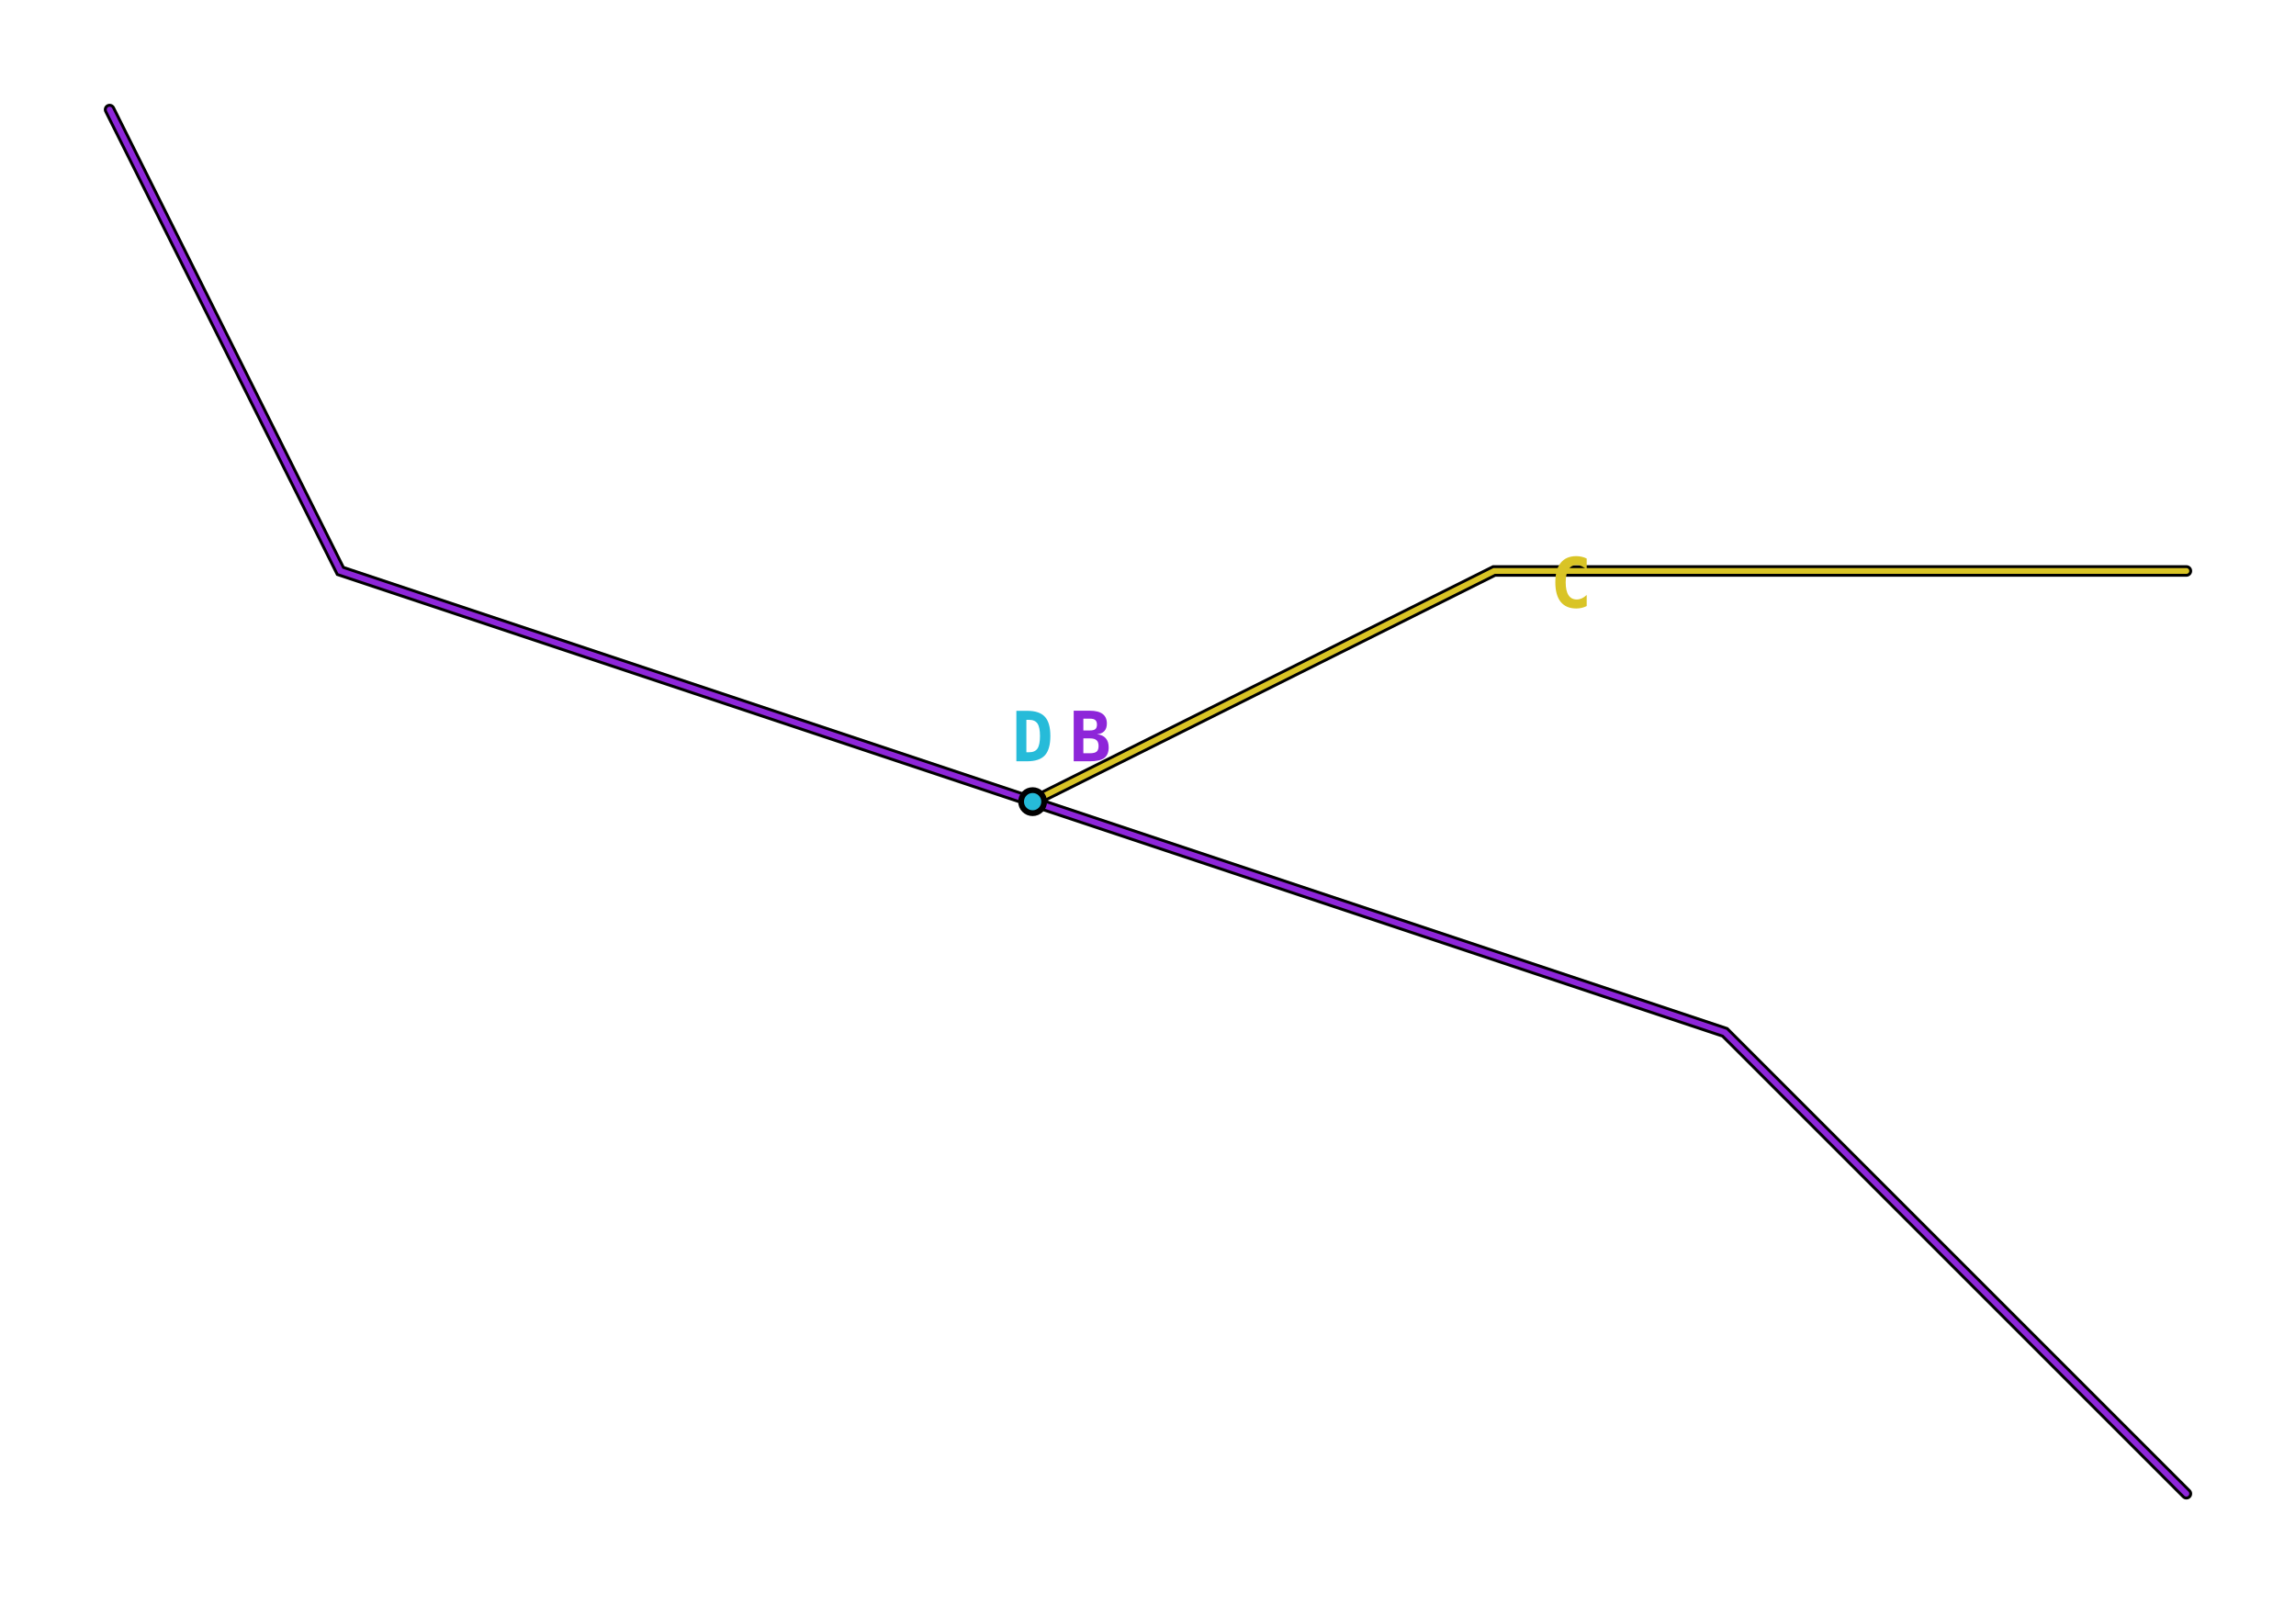
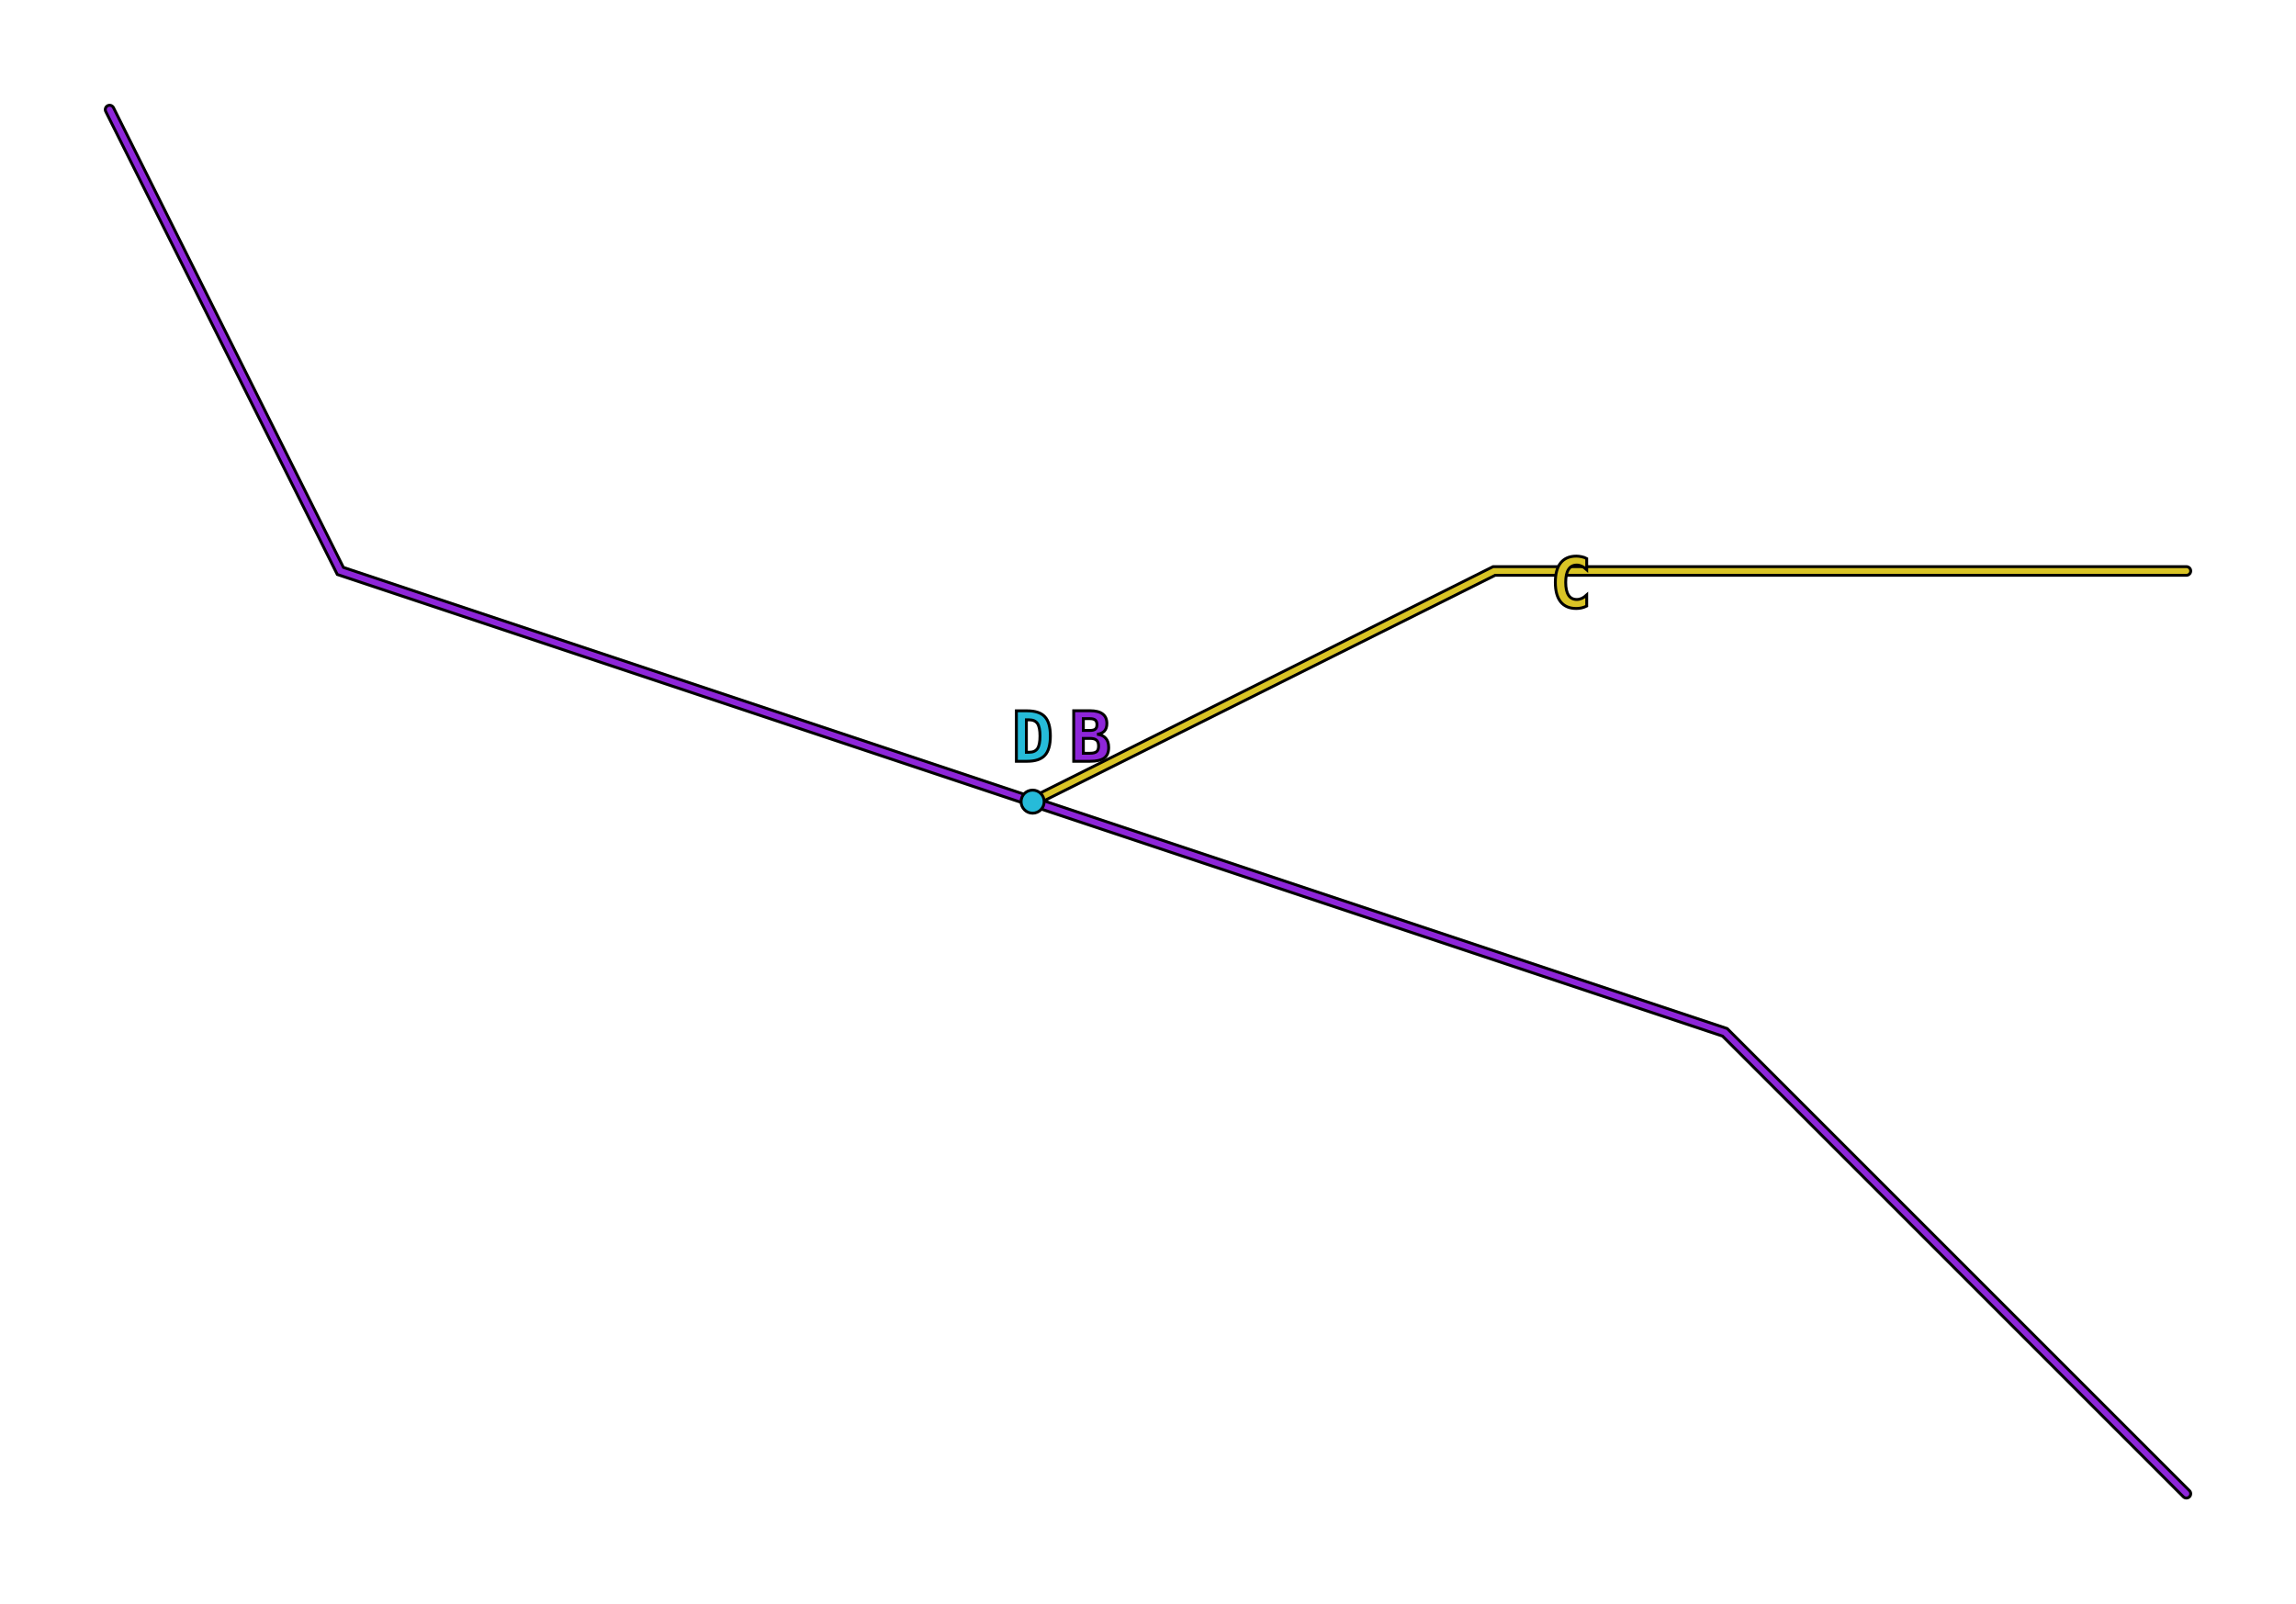
<svg xmlns="http://www.w3.org/2000/svg" width="100%" height="auto" viewBox="21 21 398 278">
  <polyline stroke="black" stroke-width="2" stroke-linecap="round" fill="none" points="40,40 80,120 320,200 400,280" />
  <polyline stroke="hsl(275,70%,50%)" stroke-width="1" stroke-linecap="round" fill="none" points="40,40 80,120 320,200 400,280" />
  <polyline stroke="black" stroke-width="2" stroke-linecap="round" fill="none" points="200,160 280,120 400,120" />
  <polyline stroke="hsl(53,70%,50%)" stroke-width="1" stroke-linecap="round" fill="none" points="200,160 280,120 400,120" />
-   <circle cx="200" cy="160" r="2" stroke="black" fill="hsl(190,70%,50%)" />
-   <text x="" y="" fill="" font-size="1.0rem" text-anchor="middle" font-family="monospace" font-weight="bold" />
-   <text x="210" y="153" fill="hsl(275,70%,50%)" font-size="1.0rem" text-anchor="middle" font-family="monospace" font-weight="bold">B</text>
-   <text x="" y="" fill="" font-size="1.0rem" text-anchor="middle" font-family="monospace" font-weight="bold" />
-   <text x="293.333" y="126.333" fill="hsl(53,70%,50%)" font-size="1.0rem" text-anchor="middle" font-family="monospace" font-weight="bold">C</text>
-   <text x="200" y="153" fill="hsl(190,70%,50%)" font-size="1.0rem" text-anchor="middle" font-family="monospace" font-weight="bold">D</text>
+   <circle cx="200" cy="160" r="2" stroke="black" stroke-width="0.5" fill="hsl(190,70%,50%)" />
+   <text x="" y="" fill="" font-size="1.0rem" text-anchor="middle" font-family="monospace" font-weight="bold" stroke="black" stroke-width="0.5" />
+   <text x="210" y="153" fill="hsl(275,70%,50%)" font-size="1.0rem" text-anchor="middle" font-family="monospace" font-weight="bold" stroke="black" stroke-width="0.5">B</text>
+   <text x="" y="" fill="" font-size="1.0rem" text-anchor="middle" font-family="monospace" font-weight="bold" stroke="black" stroke-width="0.5" />
+   <text x="293.333" y="126.333" fill="hsl(53,70%,50%)" font-size="1.0rem" text-anchor="middle" font-family="monospace" font-weight="bold" stroke="black" stroke-width="0.5">C</text>
+   <text x="200" y="153" fill="hsl(190,70%,50%)" font-size="1.0rem" text-anchor="middle" font-family="monospace" font-weight="bold" stroke="black" stroke-width="0.5">D</text>
</svg>
